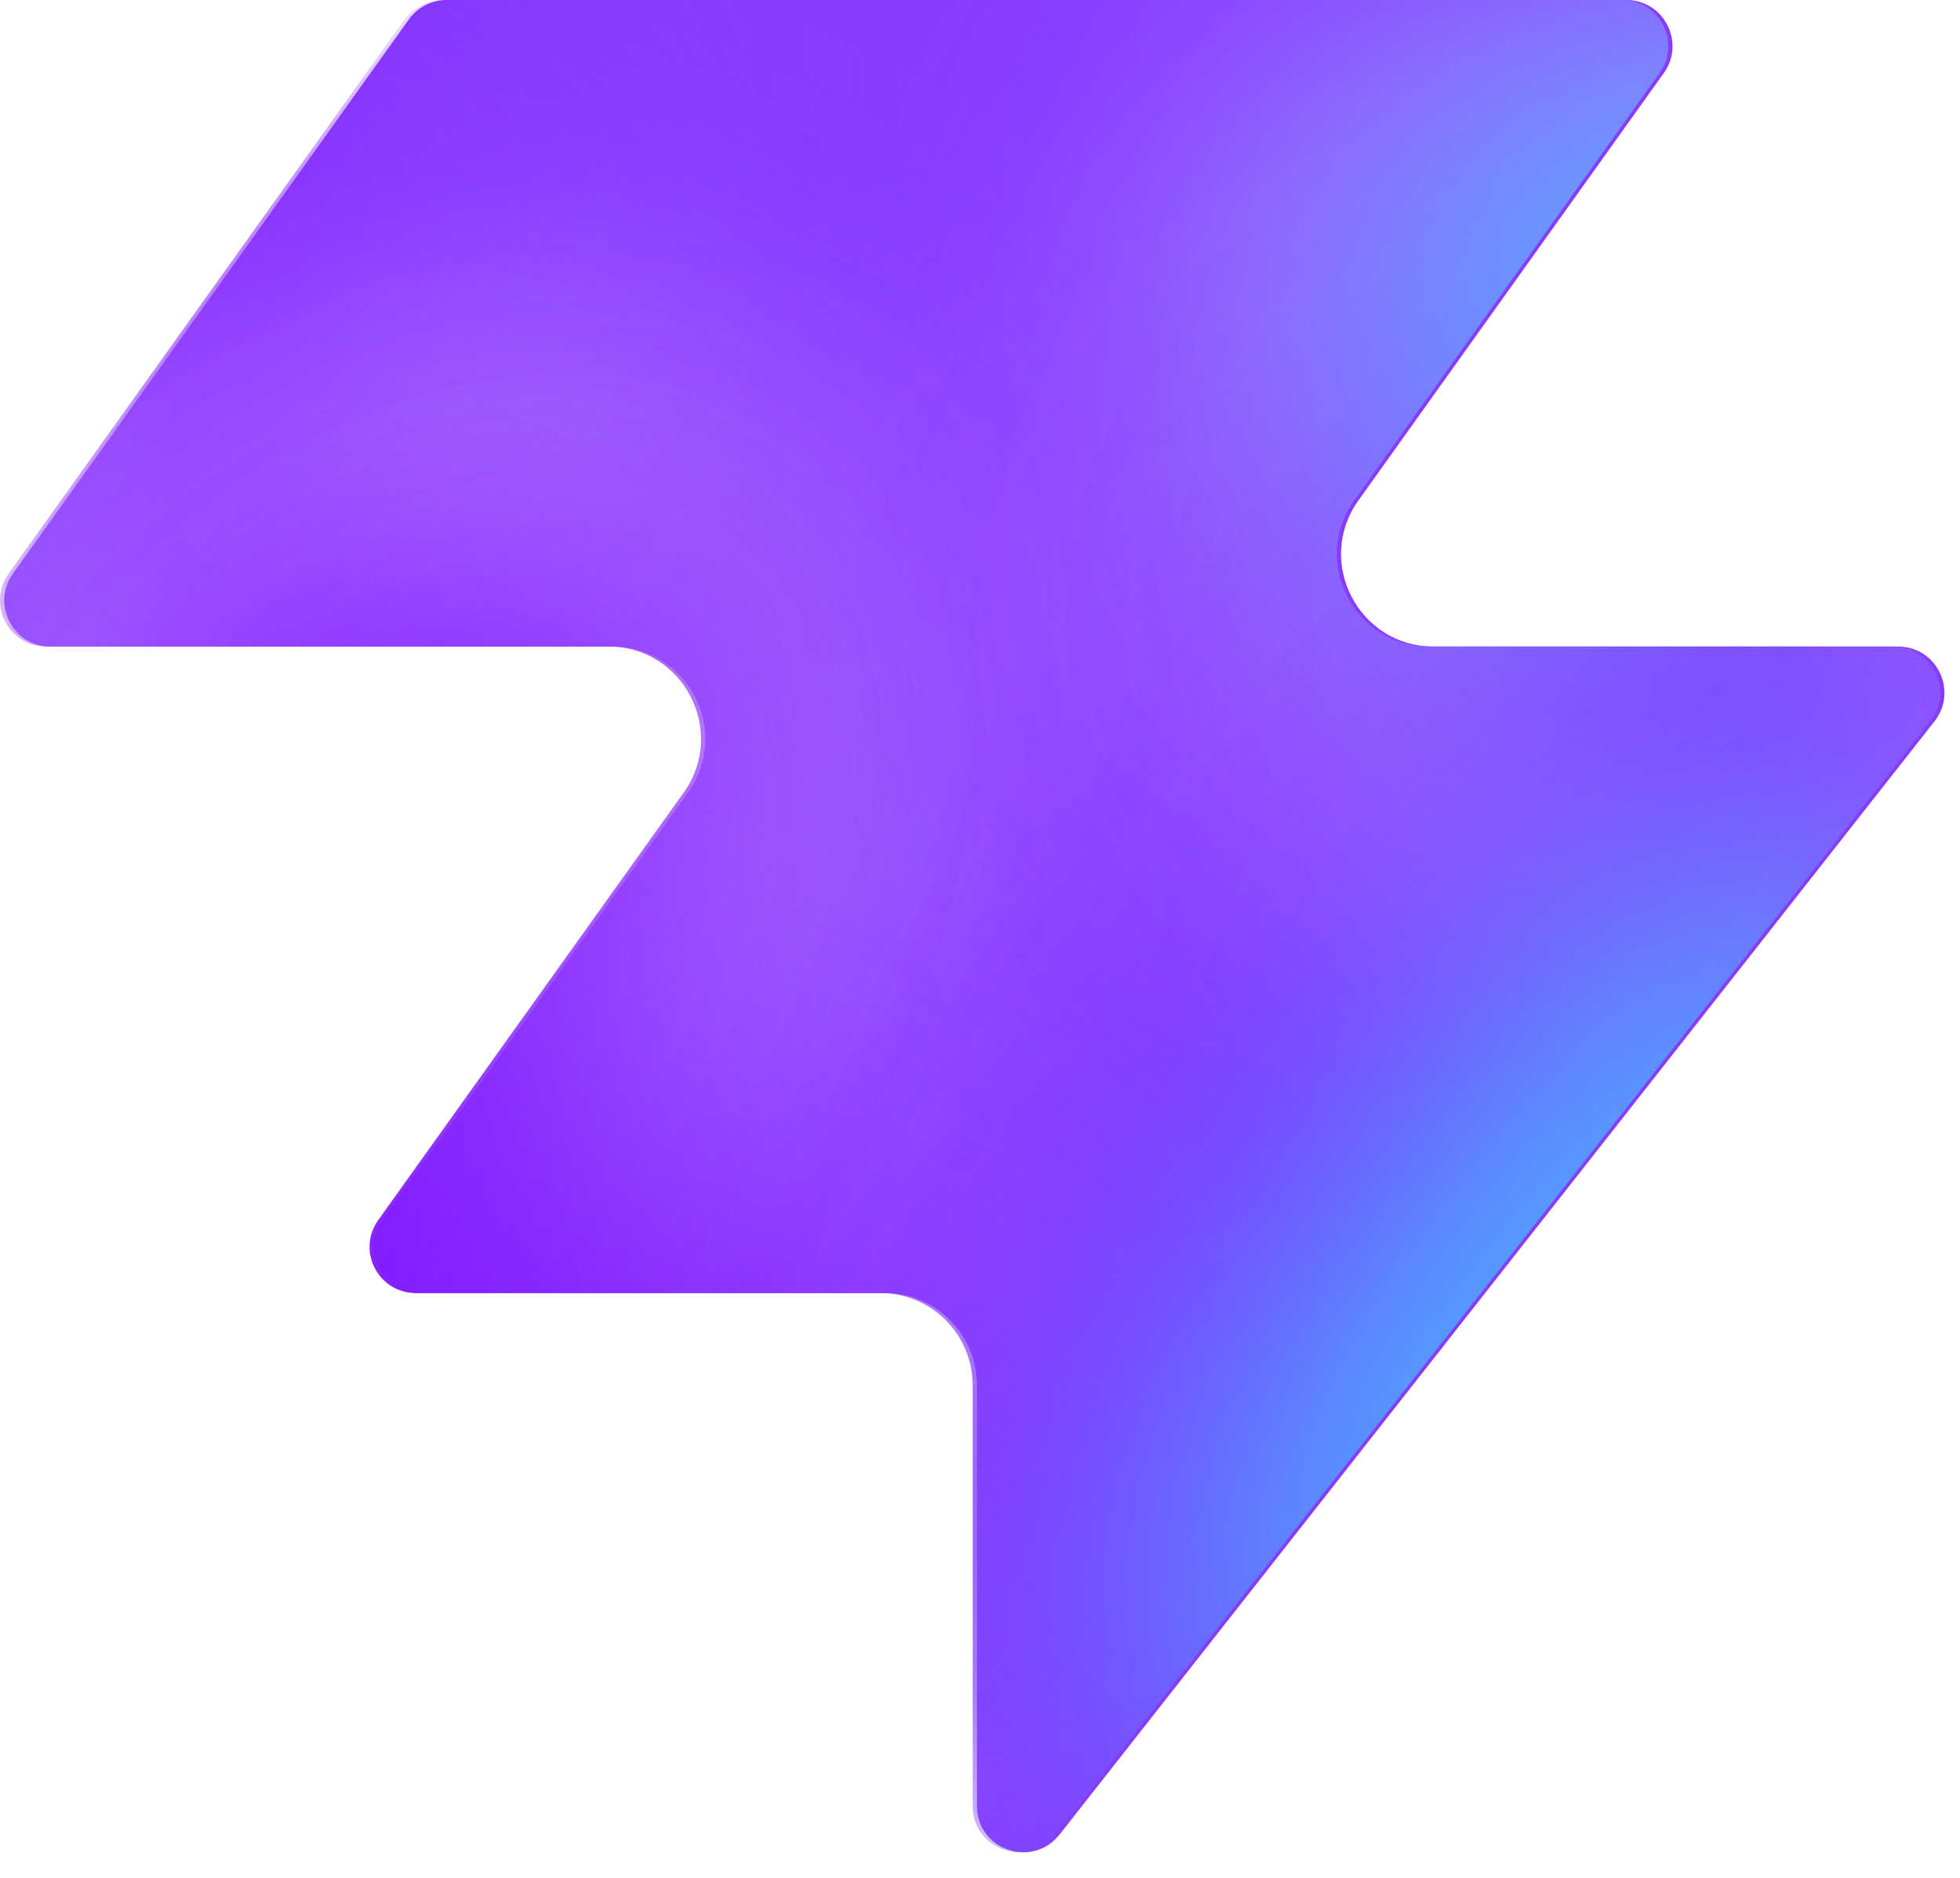
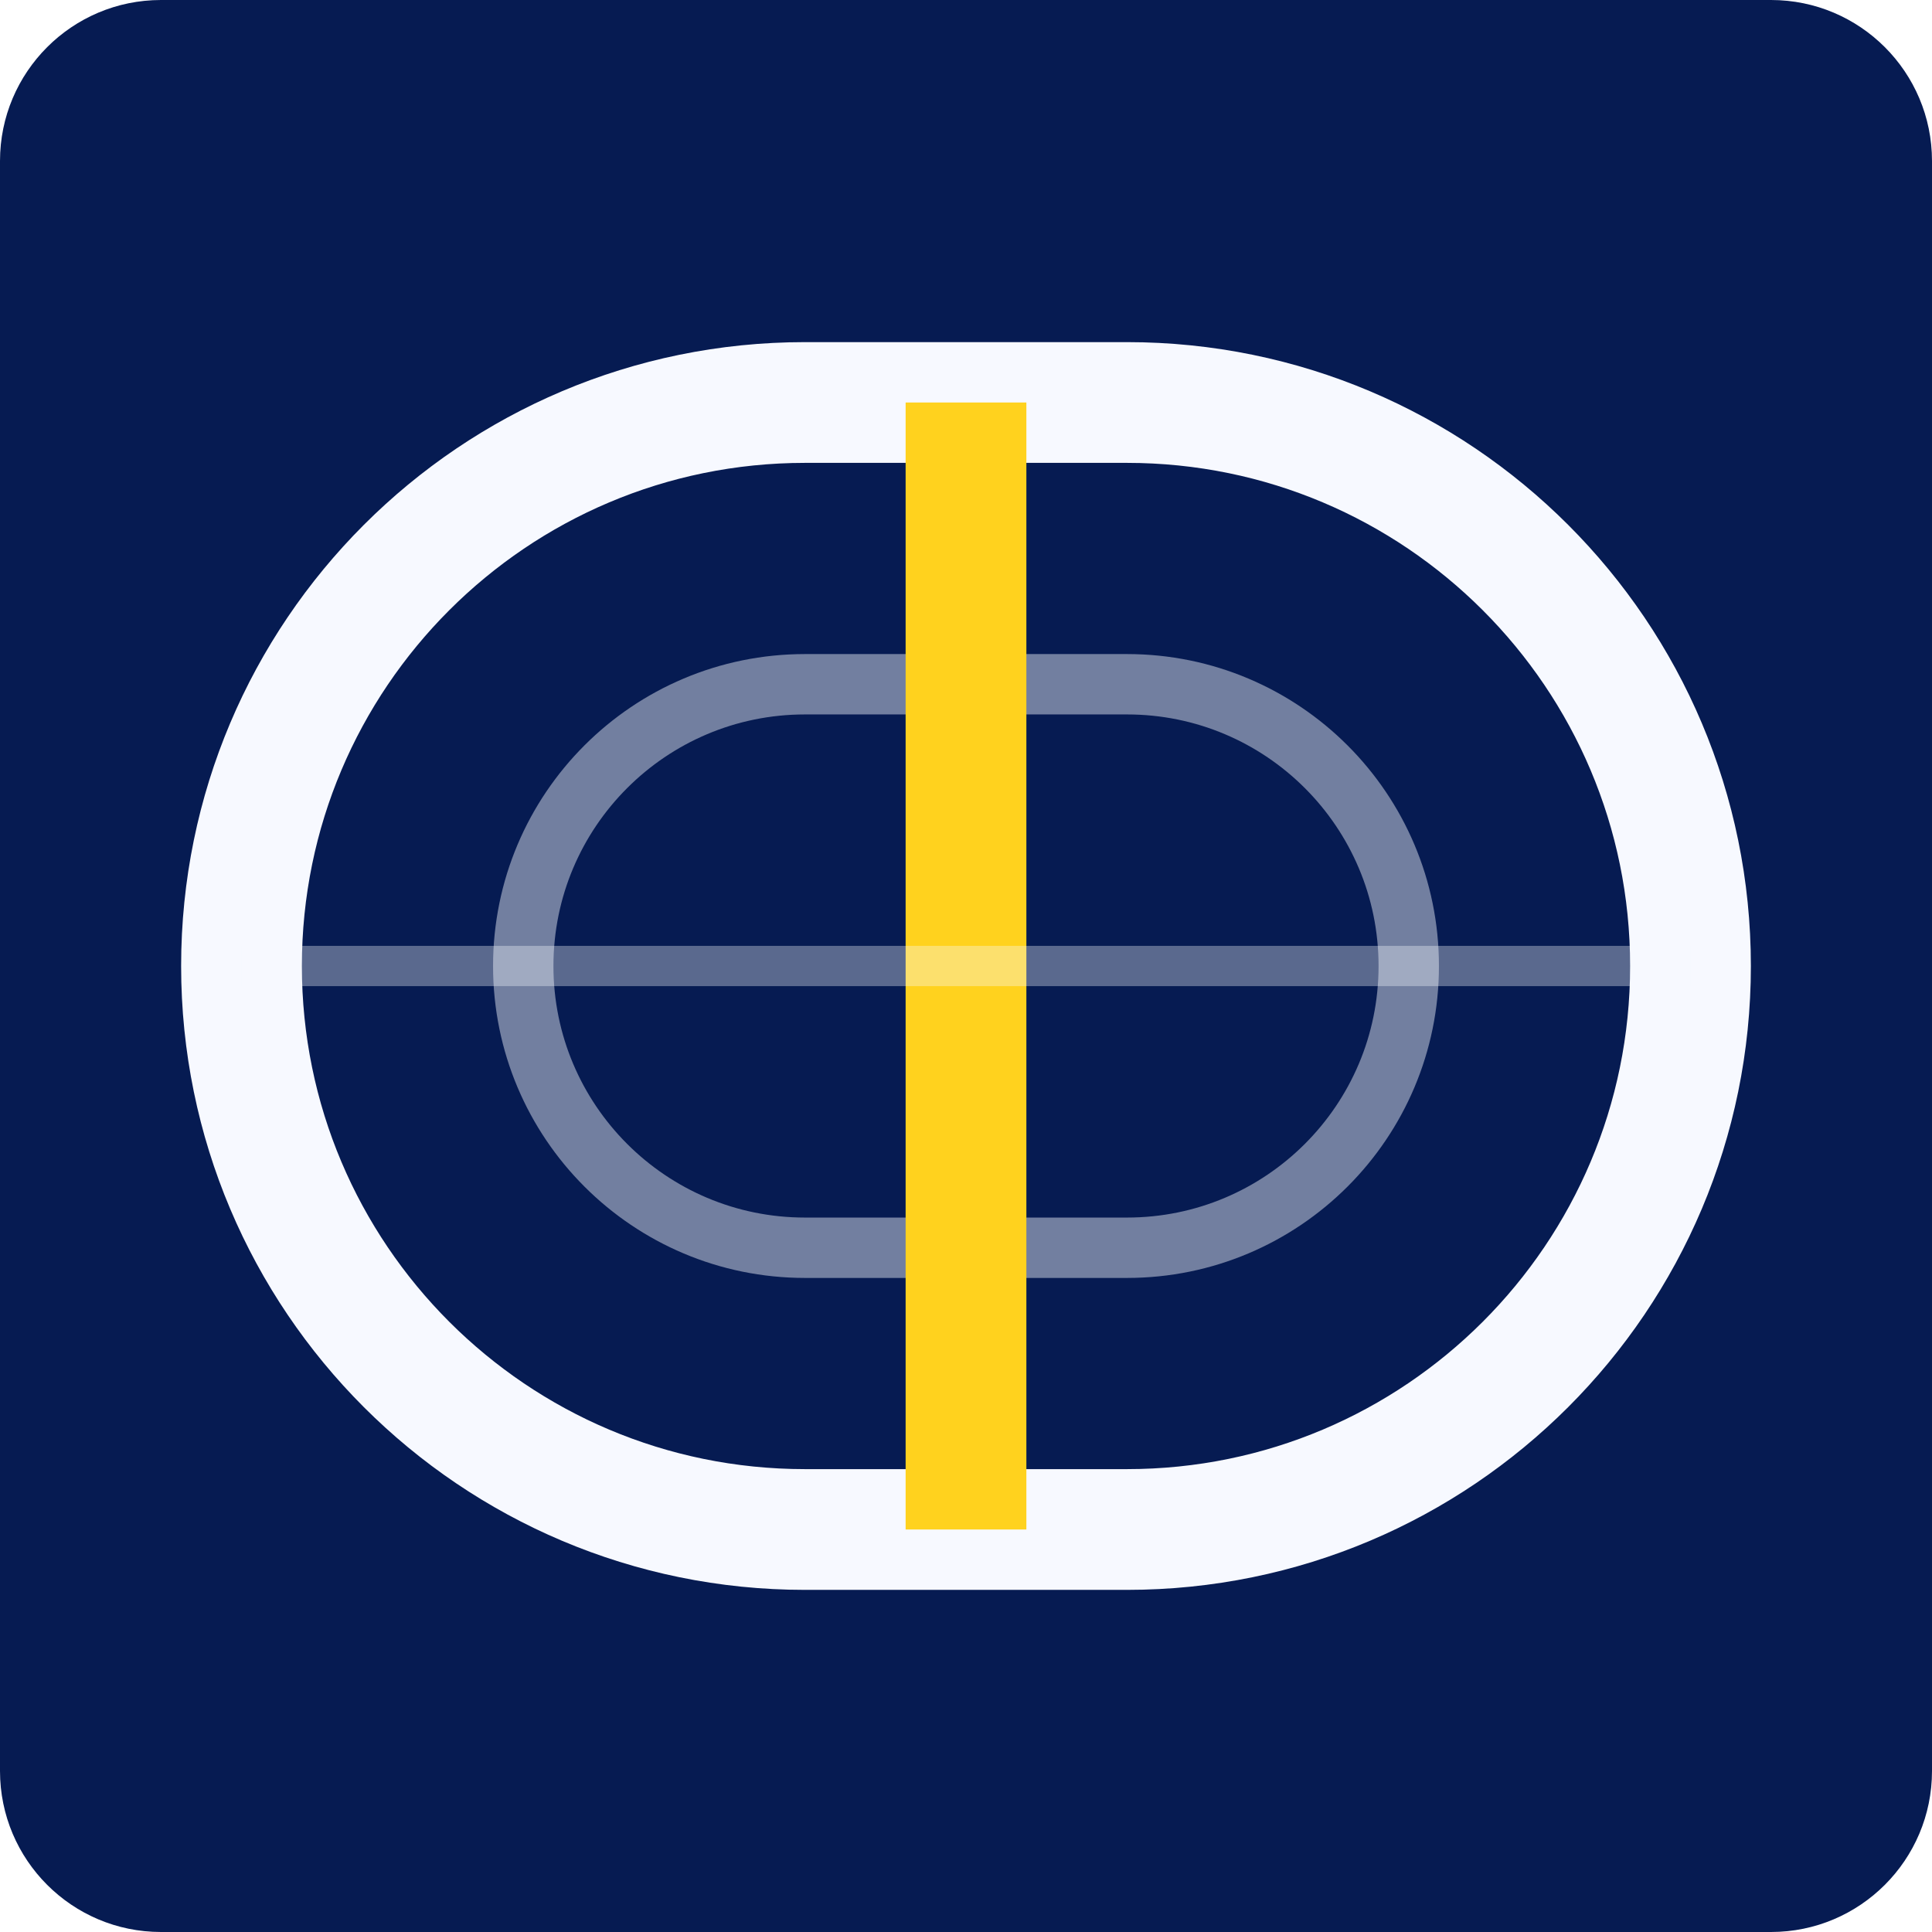
- <svg xmlns="http://www.w3.org/2000/svg" width="48" height="46" fill="none" viewBox="0 0 48 46">
-   <path fill="#863bff" d="M25.946 44.938c-.664.845-2.021.375-2.021-.698V33.937a2.26 2.26 0 0 0-2.262-2.262H10.287c-.92 0-1.456-1.04-.92-1.788l7.48-10.471c1.07-1.497 0-3.578-1.842-3.578H1.237c-.92 0-1.456-1.04-.92-1.788L10.013.474c.214-.297.556-.474.92-.474h28.894c.92 0 1.456 1.04.92 1.788l-7.48 10.471c-1.07 1.498 0 3.579 1.842 3.579h11.377c.943 0 1.473 1.088.89 1.83L25.947 44.94z" style="fill:#863bff;fill:color(display-p3 .525 .23 1);fill-opacity:1" />
-   <mask id="a" width="48" height="46" x="0" y="0" maskUnits="userSpaceOnUse" style="mask-type:alpha">
-     <path fill="#000" d="M25.842 44.938c-.664.844-2.021.375-2.021-.698V33.937a2.26 2.26 0 0 0-2.262-2.262H10.183c-.92 0-1.456-1.04-.92-1.788l7.48-10.471c1.07-1.498 0-3.579-1.842-3.579H1.133c-.92 0-1.456-1.04-.92-1.787L9.91.473c.214-.297.556-.474.92-.474h28.894c.92 0 1.456 1.04.92 1.788l-7.48 10.471c-1.07 1.498 0 3.578 1.842 3.578h11.377c.943 0 1.473 1.088.89 1.832L25.843 44.94z" style="fill:#000;fill-opacity:1" />
-   </mask>
-   <g mask="url(#a)">
-     <g filter="url(#b)">
-       <ellipse cx="5.508" cy="14.704" fill="#ede6ff" rx="5.508" ry="14.704" style="fill:#ede6ff;fill:color(display-p3 .927 .903 1);fill-opacity:1" transform="matrix(.00324 1 1 -.00324 -4.47 31.516)" />
-     </g>
-     <g filter="url(#c)">
-       <ellipse cx="10.399" cy="29.851" fill="#ede6ff" rx="10.399" ry="29.851" style="fill:#ede6ff;fill:color(display-p3 .927 .903 1);fill-opacity:1" transform="matrix(.00324 1 1 -.00324 -39.328 7.883)" />
-     </g>
-     <g filter="url(#d)">
-       <ellipse cx="5.508" cy="30.487" fill="#7e14ff" rx="5.508" ry="30.487" style="fill:#7e14ff;fill:color(display-p3 .492 .077 1);fill-opacity:1" transform="rotate(89.814 -25.913 -14.639)scale(1 -1)" />
-     </g>
-     <g filter="url(#e)">
-       <ellipse cx="5.508" cy="30.599" fill="#7e14ff" rx="5.508" ry="30.599" style="fill:#7e14ff;fill:color(display-p3 .492 .077 1);fill-opacity:1" transform="rotate(89.814 -32.644 -3.334)scale(1 -1)" />
-     </g>
-     <g filter="url(#f)">
-       <ellipse cx="5.508" cy="30.599" fill="#7e14ff" rx="5.508" ry="30.599" style="fill:#7e14ff;fill:color(display-p3 .492 .077 1);fill-opacity:1" transform="matrix(.00324 1 1 -.00324 -34.34 30.47)" />
-     </g>
-     <g filter="url(#g)">
-       <ellipse cx="14.072" cy="22.078" fill="#ede6ff" rx="14.072" ry="22.078" style="fill:#ede6ff;fill:color(display-p3 .927 .903 1);fill-opacity:1" transform="rotate(93.35 24.506 48.493)scale(-1 1)" />
-     </g>
-     <g filter="url(#h)">
-       <ellipse cx="3.47" cy="21.501" fill="#7e14ff" rx="3.47" ry="21.501" style="fill:#7e14ff;fill:color(display-p3 .492 .077 1);fill-opacity:1" transform="rotate(89.009 28.708 47.59)scale(-1 1)" />
-     </g>
-     <g filter="url(#i)">
-       <ellipse cx="3.47" cy="21.501" fill="#7e14ff" rx="3.47" ry="21.501" style="fill:#7e14ff;fill:color(display-p3 .492 .077 1);fill-opacity:1" transform="rotate(89.009 28.708 47.59)scale(-1 1)" />
-     </g>
-     <g filter="url(#j)">
-       <ellipse cx=".387" cy="8.972" fill="#7e14ff" rx="4.407" ry="29.108" style="fill:#7e14ff;fill:color(display-p3 .492 .077 1);fill-opacity:1" transform="rotate(39.51 .387 8.972)" />
-     </g>
-     <g filter="url(#k)">
-       <ellipse cx="47.523" cy="-6.092" fill="#7e14ff" rx="4.407" ry="29.108" style="fill:#7e14ff;fill:color(display-p3 .492 .077 1);fill-opacity:1" transform="rotate(37.892 47.523 -6.092)" />
-     </g>
-     <g filter="url(#l)">
-       <ellipse cx="41.412" cy="6.333" fill="#47bfff" rx="5.971" ry="9.665" style="fill:#47bfff;fill:color(display-p3 .28 .748 1);fill-opacity:1" transform="rotate(37.892 41.412 6.333)" />
-     </g>
-     <g filter="url(#m)">
-       <ellipse cx="-1.879" cy="38.332" fill="#7e14ff" rx="4.407" ry="29.108" style="fill:#7e14ff;fill:color(display-p3 .492 .077 1);fill-opacity:1" transform="rotate(37.892 -1.88 38.332)" />
-     </g>
-     <g filter="url(#n)">
-       <ellipse cx="-1.879" cy="38.332" fill="#7e14ff" rx="4.407" ry="29.108" style="fill:#7e14ff;fill:color(display-p3 .492 .077 1);fill-opacity:1" transform="rotate(37.892 -1.88 38.332)" />
-     </g>
-     <g filter="url(#o)">
-       <ellipse cx="35.651" cy="29.907" fill="#7e14ff" rx="4.407" ry="29.108" style="fill:#7e14ff;fill:color(display-p3 .492 .077 1);fill-opacity:1" transform="rotate(37.892 35.651 29.907)" />
-     </g>
-     <g filter="url(#p)">
-       <ellipse cx="38.418" cy="32.4" fill="#47bfff" rx="5.971" ry="15.297" style="fill:#47bfff;fill:color(display-p3 .28 .748 1);fill-opacity:1" transform="rotate(37.892 38.418 32.4)" />
-     </g>
-   </g>
-   <defs>
-     <filter id="b" width="60.045" height="41.654" x="-19.77" y="16.149" color-interpolation-filters="sRGB" filterUnits="userSpaceOnUse">
-       <feFlood flood-opacity="0" result="BackgroundImageFix" />
-       <feBlend in="SourceGraphic" in2="BackgroundImageFix" result="shape" />
-       <feGaussianBlur result="effect1_foregroundBlur_2002_17158" stdDeviation="7.659" />
-     </filter>
-     <filter id="c" width="90.34" height="51.437" x="-54.613" y="-7.533" color-interpolation-filters="sRGB" filterUnits="userSpaceOnUse">
-       <feFlood flood-opacity="0" result="BackgroundImageFix" />
-       <feBlend in="SourceGraphic" in2="BackgroundImageFix" result="shape" />
-       <feGaussianBlur result="effect1_foregroundBlur_2002_17158" stdDeviation="7.659" />
-     </filter>
-     <filter id="d" width="79.355" height="29.4" x="-49.64" y="2.03" color-interpolation-filters="sRGB" filterUnits="userSpaceOnUse">
-       <feFlood flood-opacity="0" result="BackgroundImageFix" />
-       <feBlend in="SourceGraphic" in2="BackgroundImageFix" result="shape" />
-       <feGaussianBlur result="effect1_foregroundBlur_2002_17158" stdDeviation="4.596" />
-     </filter>
-     <filter id="e" width="79.579" height="29.4" x="-45.045" y="20.029" color-interpolation-filters="sRGB" filterUnits="userSpaceOnUse">
-       <feFlood flood-opacity="0" result="BackgroundImageFix" />
-       <feBlend in="SourceGraphic" in2="BackgroundImageFix" result="shape" />
-       <feGaussianBlur result="effect1_foregroundBlur_2002_17158" stdDeviation="4.596" />
-     </filter>
-     <filter id="f" width="79.579" height="29.4" x="-43.513" y="21.178" color-interpolation-filters="sRGB" filterUnits="userSpaceOnUse">
-       <feFlood flood-opacity="0" result="BackgroundImageFix" />
-       <feBlend in="SourceGraphic" in2="BackgroundImageFix" result="shape" />
-       <feGaussianBlur result="effect1_foregroundBlur_2002_17158" stdDeviation="4.596" />
-     </filter>
-     <filter id="g" width="74.749" height="58.852" x="15.756" y="-17.901" color-interpolation-filters="sRGB" filterUnits="userSpaceOnUse">
-       <feFlood flood-opacity="0" result="BackgroundImageFix" />
-       <feBlend in="SourceGraphic" in2="BackgroundImageFix" result="shape" />
-       <feGaussianBlur result="effect1_foregroundBlur_2002_17158" stdDeviation="7.659" />
-     </filter>
-     <filter id="h" width="61.377" height="25.362" x="23.548" y="2.284" color-interpolation-filters="sRGB" filterUnits="userSpaceOnUse">
-       <feFlood flood-opacity="0" result="BackgroundImageFix" />
-       <feBlend in="SourceGraphic" in2="BackgroundImageFix" result="shape" />
-       <feGaussianBlur result="effect1_foregroundBlur_2002_17158" stdDeviation="4.596" />
-     </filter>
-     <filter id="i" width="61.377" height="25.362" x="23.548" y="2.284" color-interpolation-filters="sRGB" filterUnits="userSpaceOnUse">
-       <feFlood flood-opacity="0" result="BackgroundImageFix" />
-       <feBlend in="SourceGraphic" in2="BackgroundImageFix" result="shape" />
-       <feGaussianBlur result="effect1_foregroundBlur_2002_17158" stdDeviation="4.596" />
-     </filter>
-     <filter id="j" width="56.045" height="63.649" x="-27.636" y="-22.853" color-interpolation-filters="sRGB" filterUnits="userSpaceOnUse">
-       <feFlood flood-opacity="0" result="BackgroundImageFix" />
-       <feBlend in="SourceGraphic" in2="BackgroundImageFix" result="shape" />
-       <feGaussianBlur result="effect1_foregroundBlur_2002_17158" stdDeviation="4.596" />
-     </filter>
-     <filter id="k" width="54.814" height="64.646" x="20.116" y="-38.415" color-interpolation-filters="sRGB" filterUnits="userSpaceOnUse">
-       <feFlood flood-opacity="0" result="BackgroundImageFix" />
-       <feBlend in="SourceGraphic" in2="BackgroundImageFix" result="shape" />
-       <feGaussianBlur result="effect1_foregroundBlur_2002_17158" stdDeviation="4.596" />
-     </filter>
-     <filter id="l" width="33.541" height="35.313" x="24.641" y="-11.323" color-interpolation-filters="sRGB" filterUnits="userSpaceOnUse">
-       <feFlood flood-opacity="0" result="BackgroundImageFix" />
-       <feBlend in="SourceGraphic" in2="BackgroundImageFix" result="shape" />
-       <feGaussianBlur result="effect1_foregroundBlur_2002_17158" stdDeviation="4.596" />
-     </filter>
-     <filter id="m" width="54.814" height="64.646" x="-29.286" y="6.009" color-interpolation-filters="sRGB" filterUnits="userSpaceOnUse">
-       <feFlood flood-opacity="0" result="BackgroundImageFix" />
-       <feBlend in="SourceGraphic" in2="BackgroundImageFix" result="shape" />
-       <feGaussianBlur result="effect1_foregroundBlur_2002_17158" stdDeviation="4.596" />
-     </filter>
-     <filter id="n" width="54.814" height="64.646" x="-29.286" y="6.009" color-interpolation-filters="sRGB" filterUnits="userSpaceOnUse">
-       <feFlood flood-opacity="0" result="BackgroundImageFix" />
-       <feBlend in="SourceGraphic" in2="BackgroundImageFix" result="shape" />
-       <feGaussianBlur result="effect1_foregroundBlur_2002_17158" stdDeviation="4.596" />
-     </filter>
-     <filter id="o" width="54.814" height="64.646" x="8.244" y="-2.416" color-interpolation-filters="sRGB" filterUnits="userSpaceOnUse">
-       <feFlood flood-opacity="0" result="BackgroundImageFix" />
-       <feBlend in="SourceGraphic" in2="BackgroundImageFix" result="shape" />
-       <feGaussianBlur result="effect1_foregroundBlur_2002_17158" stdDeviation="4.596" />
-     </filter>
-     <filter id="p" width="39.409" height="43.623" x="18.713" y="10.588" color-interpolation-filters="sRGB" filterUnits="userSpaceOnUse">
-       <feFlood flood-opacity="0" result="BackgroundImageFix" />
-       <feBlend in="SourceGraphic" in2="BackgroundImageFix" result="shape" />
-       <feGaussianBlur result="effect1_foregroundBlur_2002_17158" stdDeviation="4.596" />
-     </filter>
-   </defs>
+ <svg xmlns="http://www.w3.org/2000/svg" viewBox="0 0 48 48">
+   <rect width="48" height="48" rx="4" fill="#061b52" />
+   <rect x="6" y="10" width="36" height="28" rx="14" fill="none" stroke="#f7f9ff" stroke-width="3" />
+   <rect x="13" y="17" width="22" height="14" rx="7" fill="none" stroke="#f7f9ff" stroke-width="1.5" opacity=".45" />
+   <path d="M24 10v28" stroke="#ffd21e" stroke-width="3" />
+   <path d="M6 24h36" stroke="#f7f9ff" stroke-width="1" opacity=".35" />
</svg>
